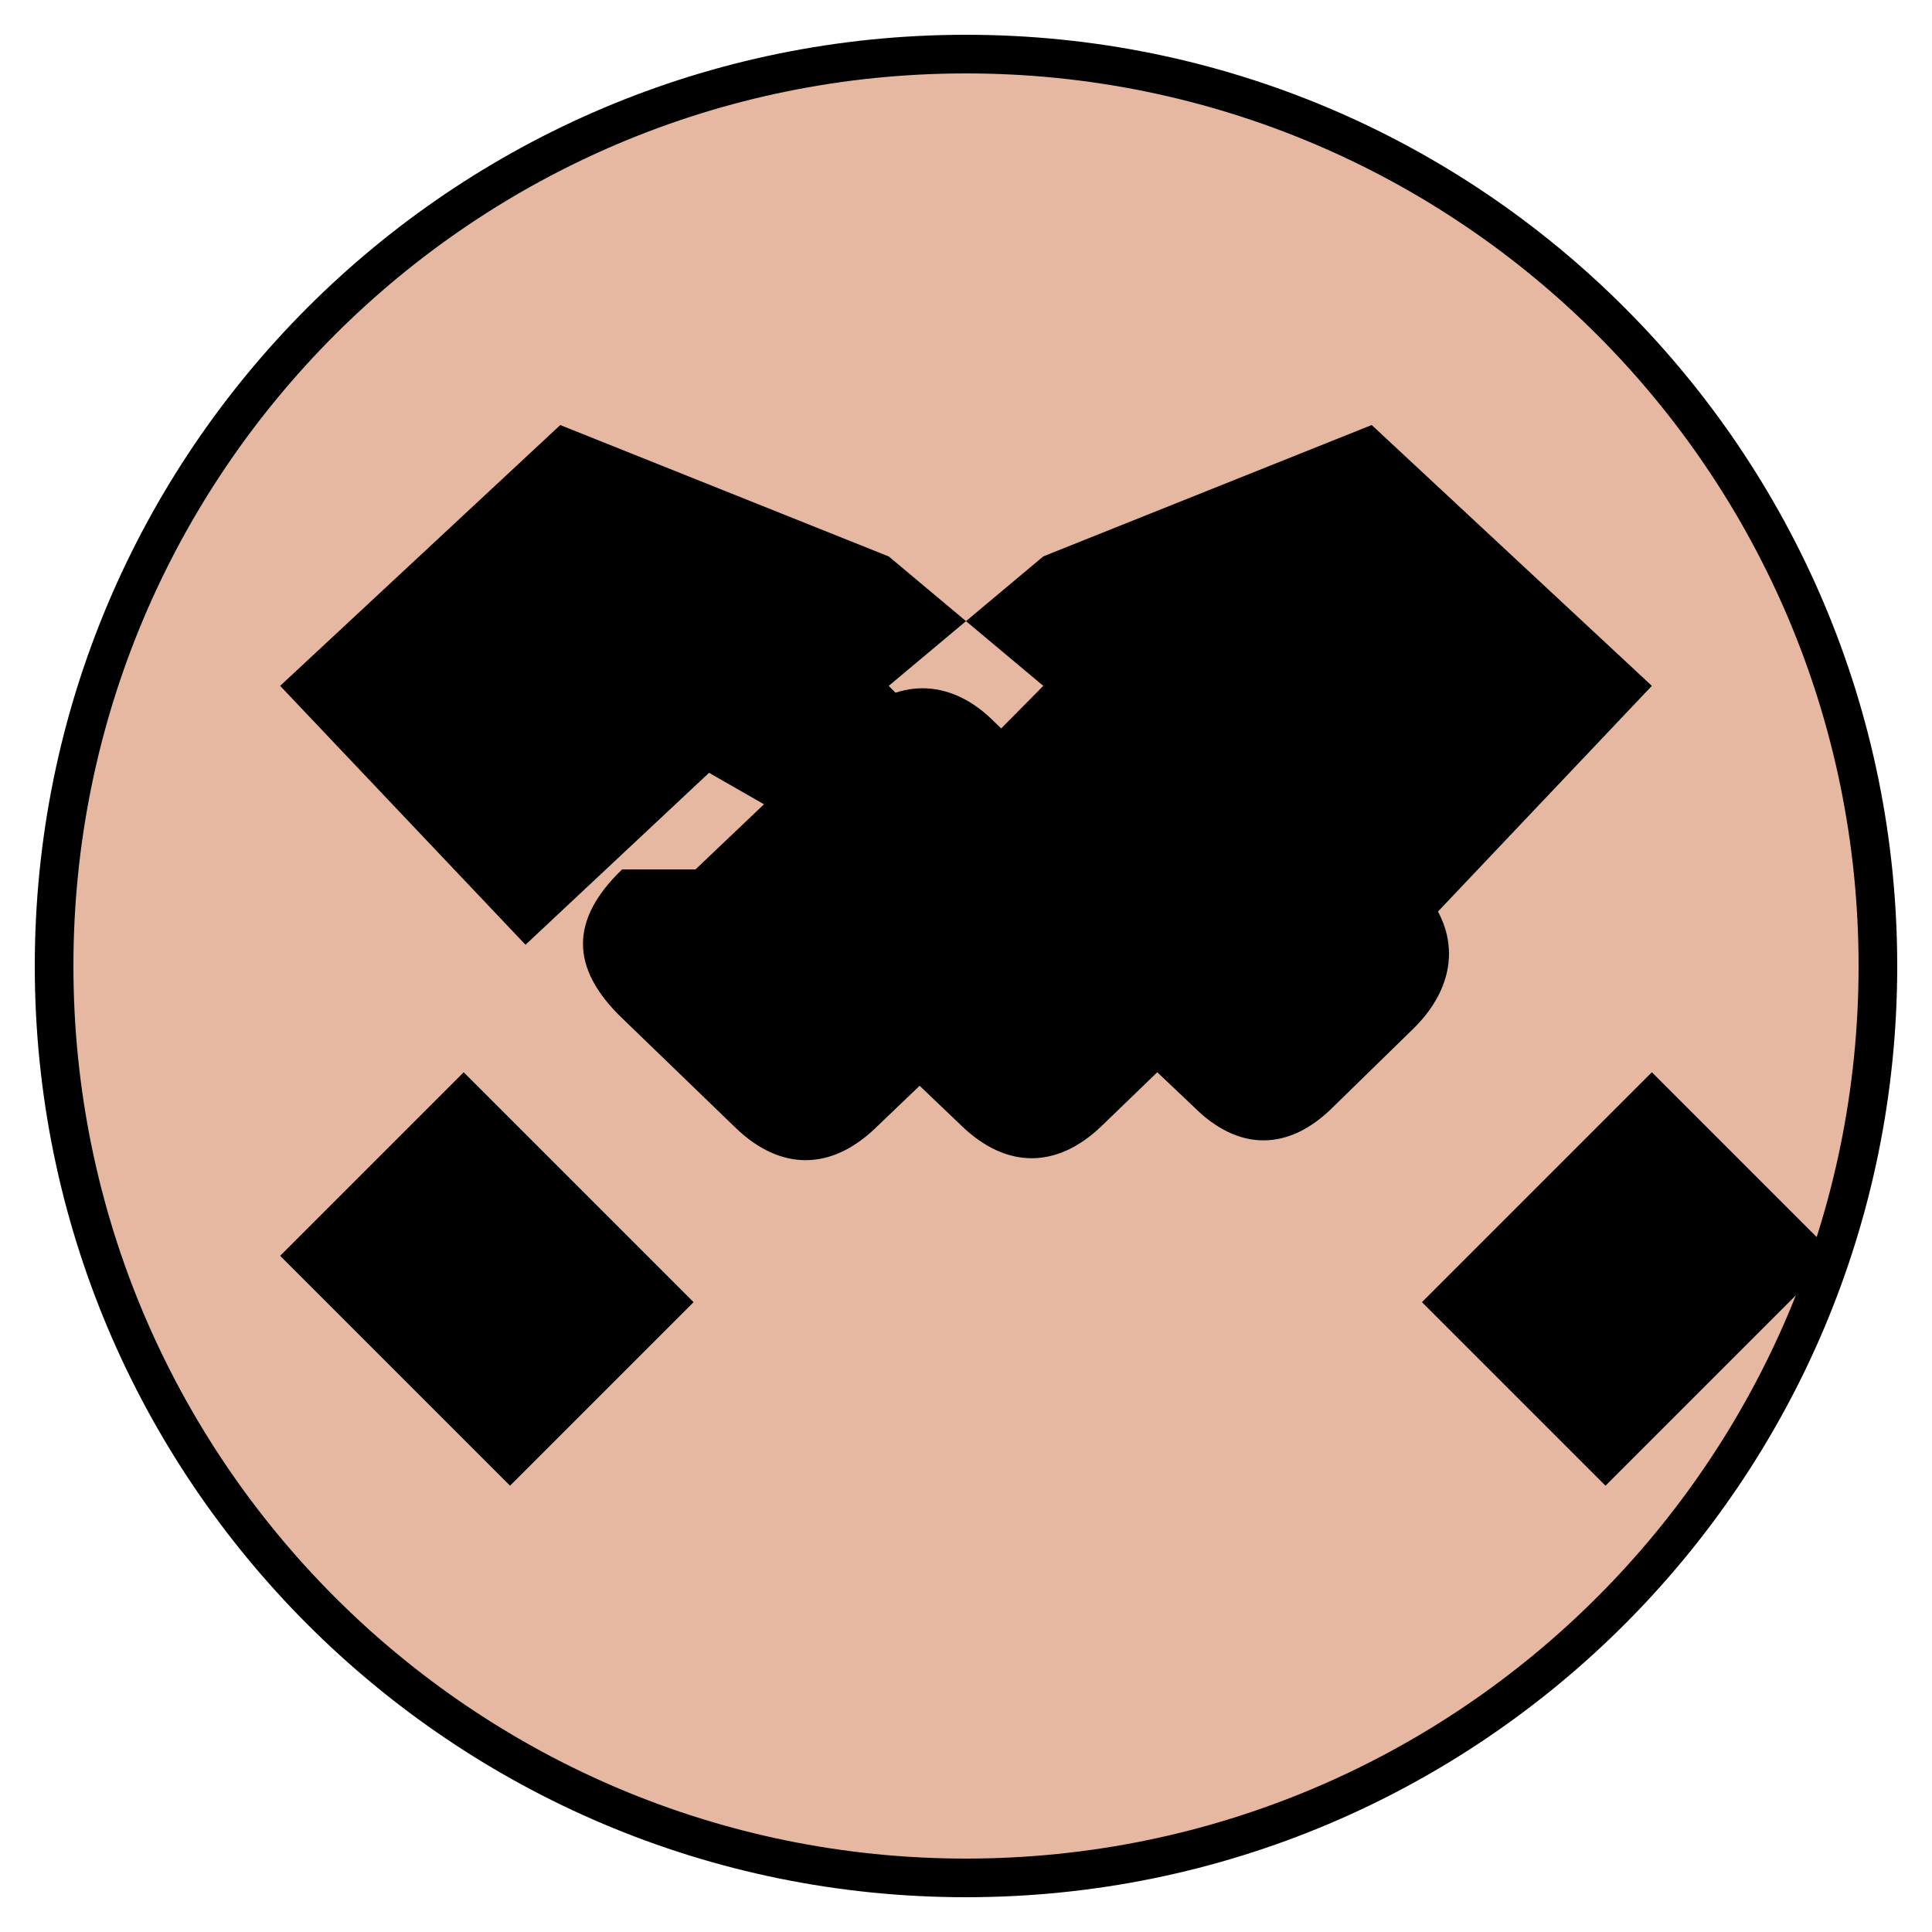
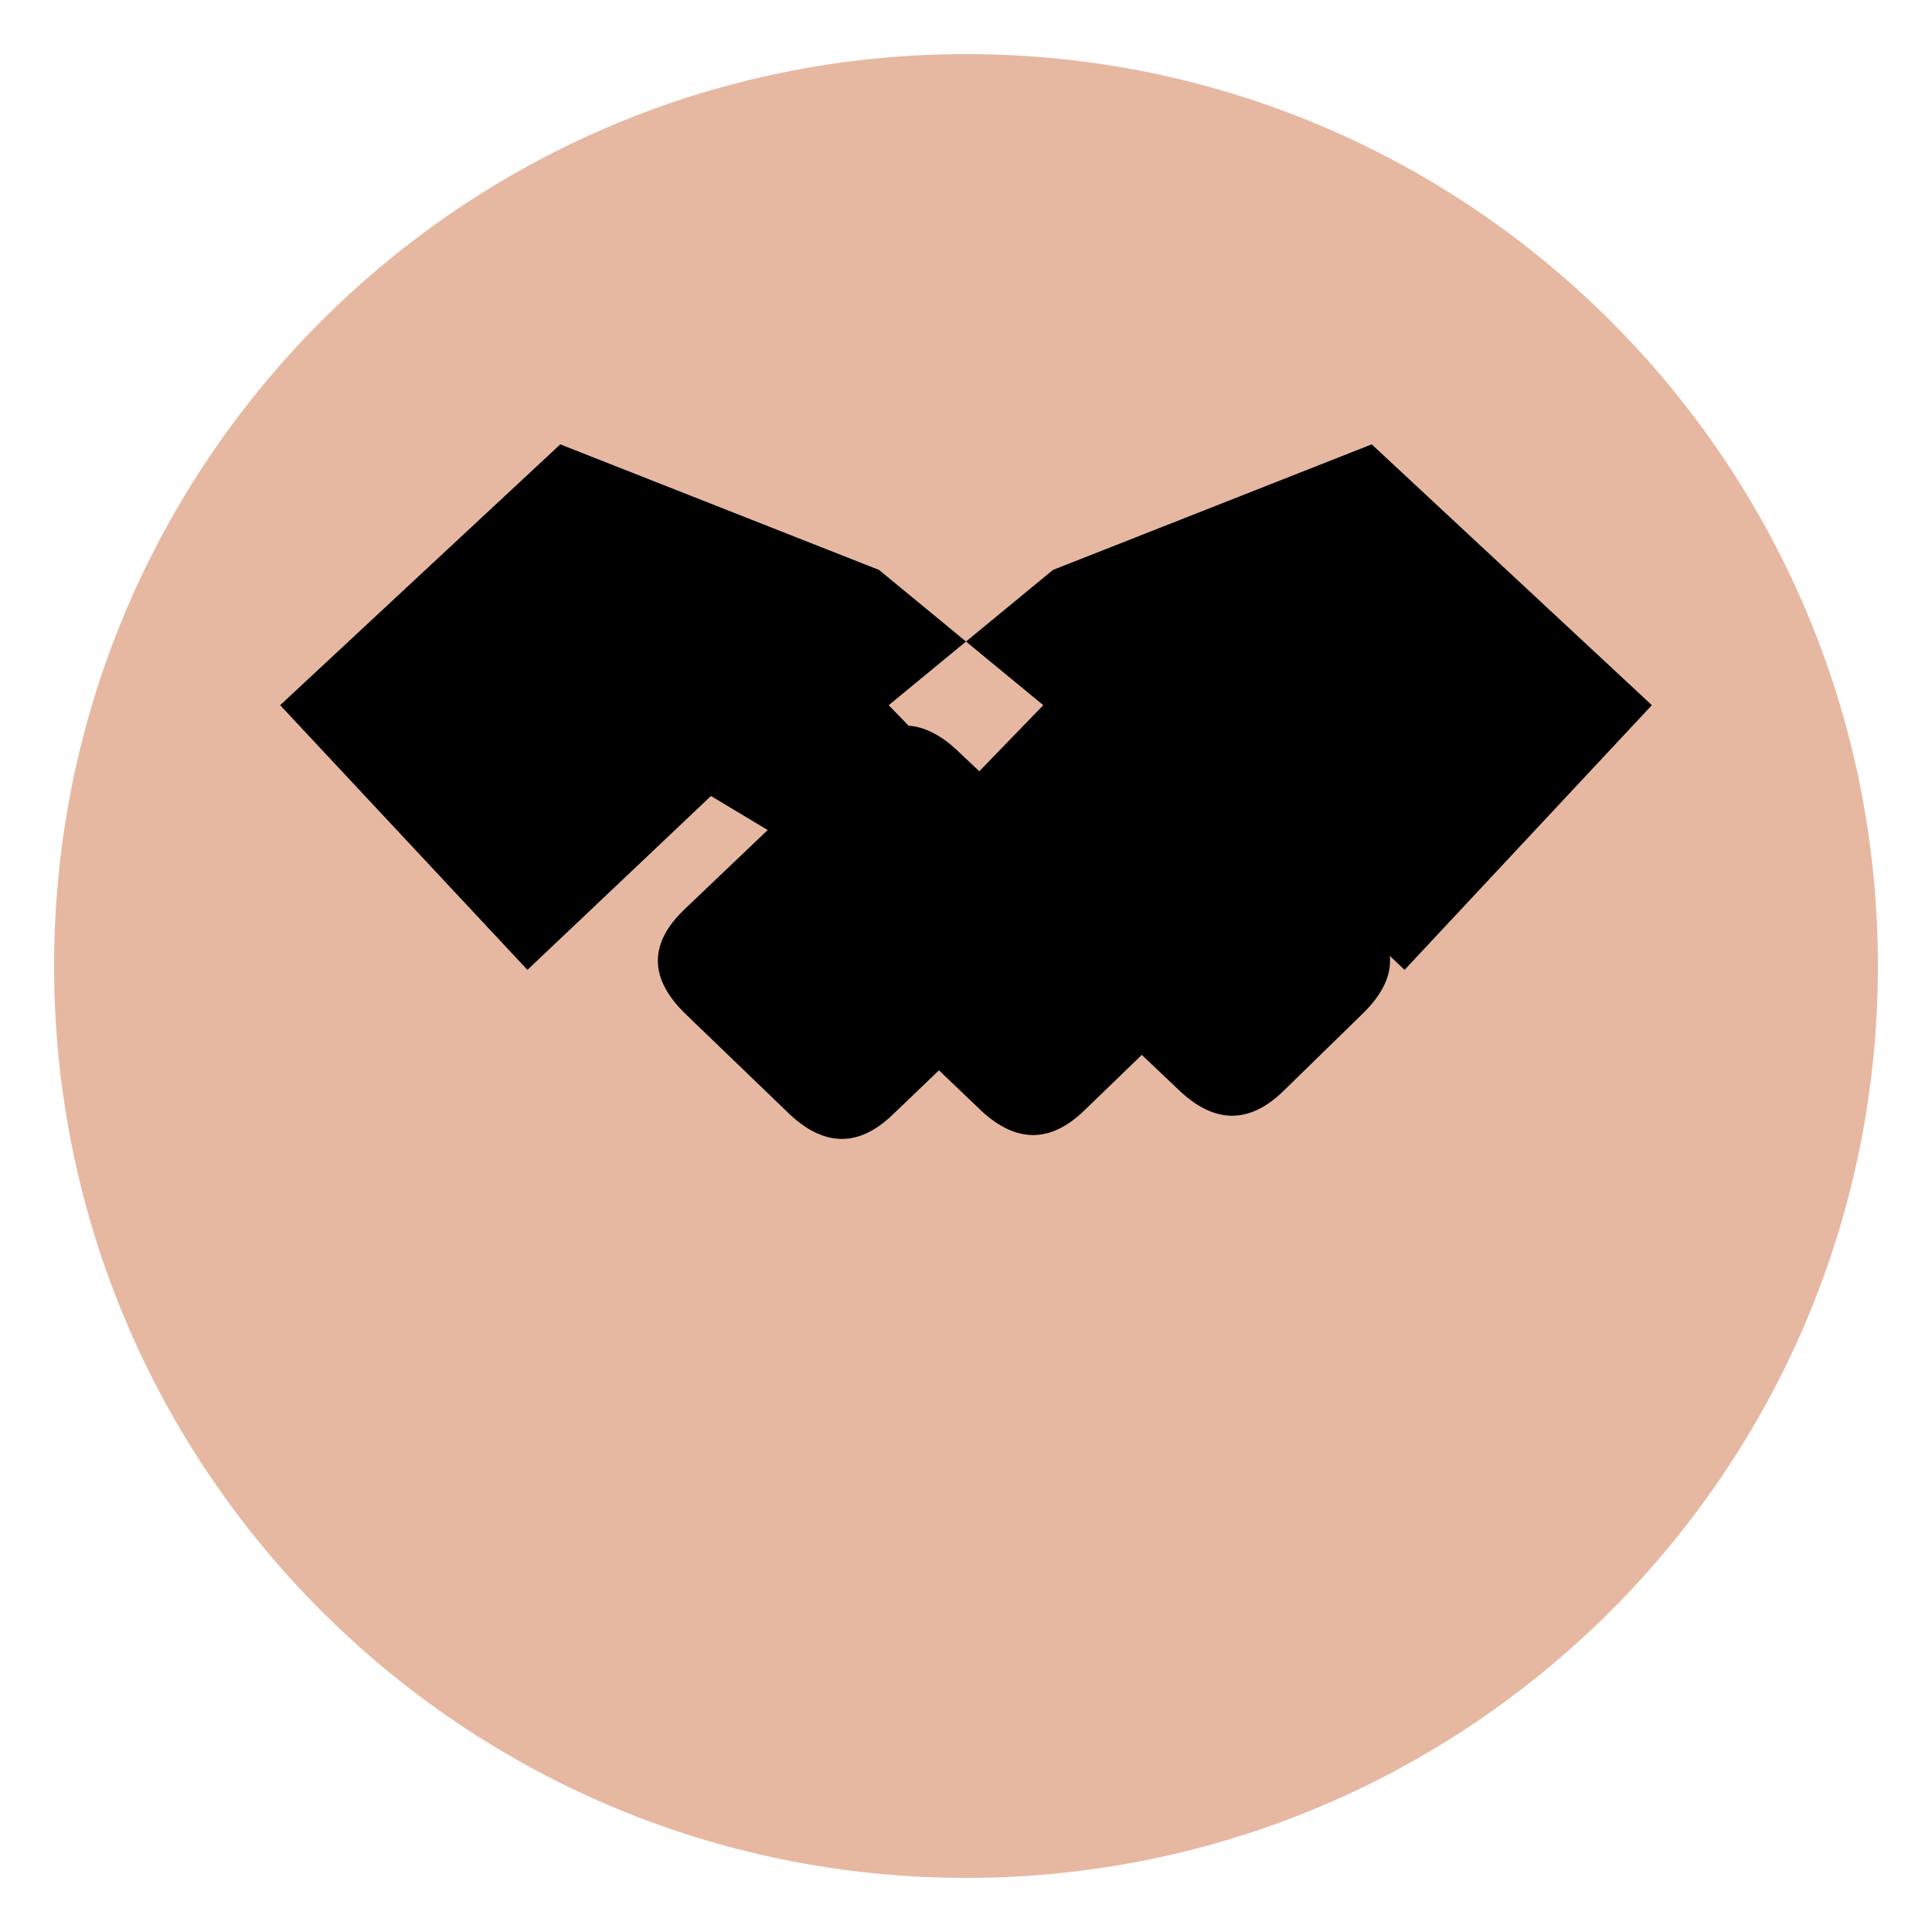
<svg xmlns="http://www.w3.org/2000/svg" width="1000" height="1000" viewBox="0 0 1000 1000">
-   <circle cx="500" cy="500" r="472" fill="#E6B8A2" stroke="#000000" stroke-width="20" />
-   <path fill="#000000" d="M145 355l145-135 170 68 80 67-91 92-82-47-95 89-127-134zm710 0L710 220l-170 68-80 67 91 92 82-47 95 89 127-134z" />
-   <path fill="#000000" d="M360 450l82-78c22-21 49-21 71 0l30 29 30-29c22-21 49-21 71 0l88 84c24 23 24 52 0 76l-42 41c-23 23-49 23-72 0l-19-18-29 28c-23 22-49 22-72 0l-22-21-23 22c-23 22-49 22-72 0l-59-57c-27-26-27-51 0-77z" />
-   <path fill="#000000" d="M145 650l95-95 119 119-95 95zm591 24 119-119 95 95-119 119z" />
+   <circle cx="500" cy="500" r="472" fill="#E6B8A2" />
+   <path fill="#000" d="M145 365l145-135 165 65 85 70-92 95-80-48-95 90-128-137zm710 0L710 230l-165 65-85 70 92 95 80-48 95 90 128-137z" />
+   <path fill="#000" d="M355 470l86-82q27-25 54 0l35 33 35-33q27-25 54 0l87 83q27 26 0 53l-42 41q-26 25-53 0l-20-19-30 29q-26 25-53 0l-22-21-24 23q-26 25-53 0l-54-52q-29-28 0-55z" />
</svg>
